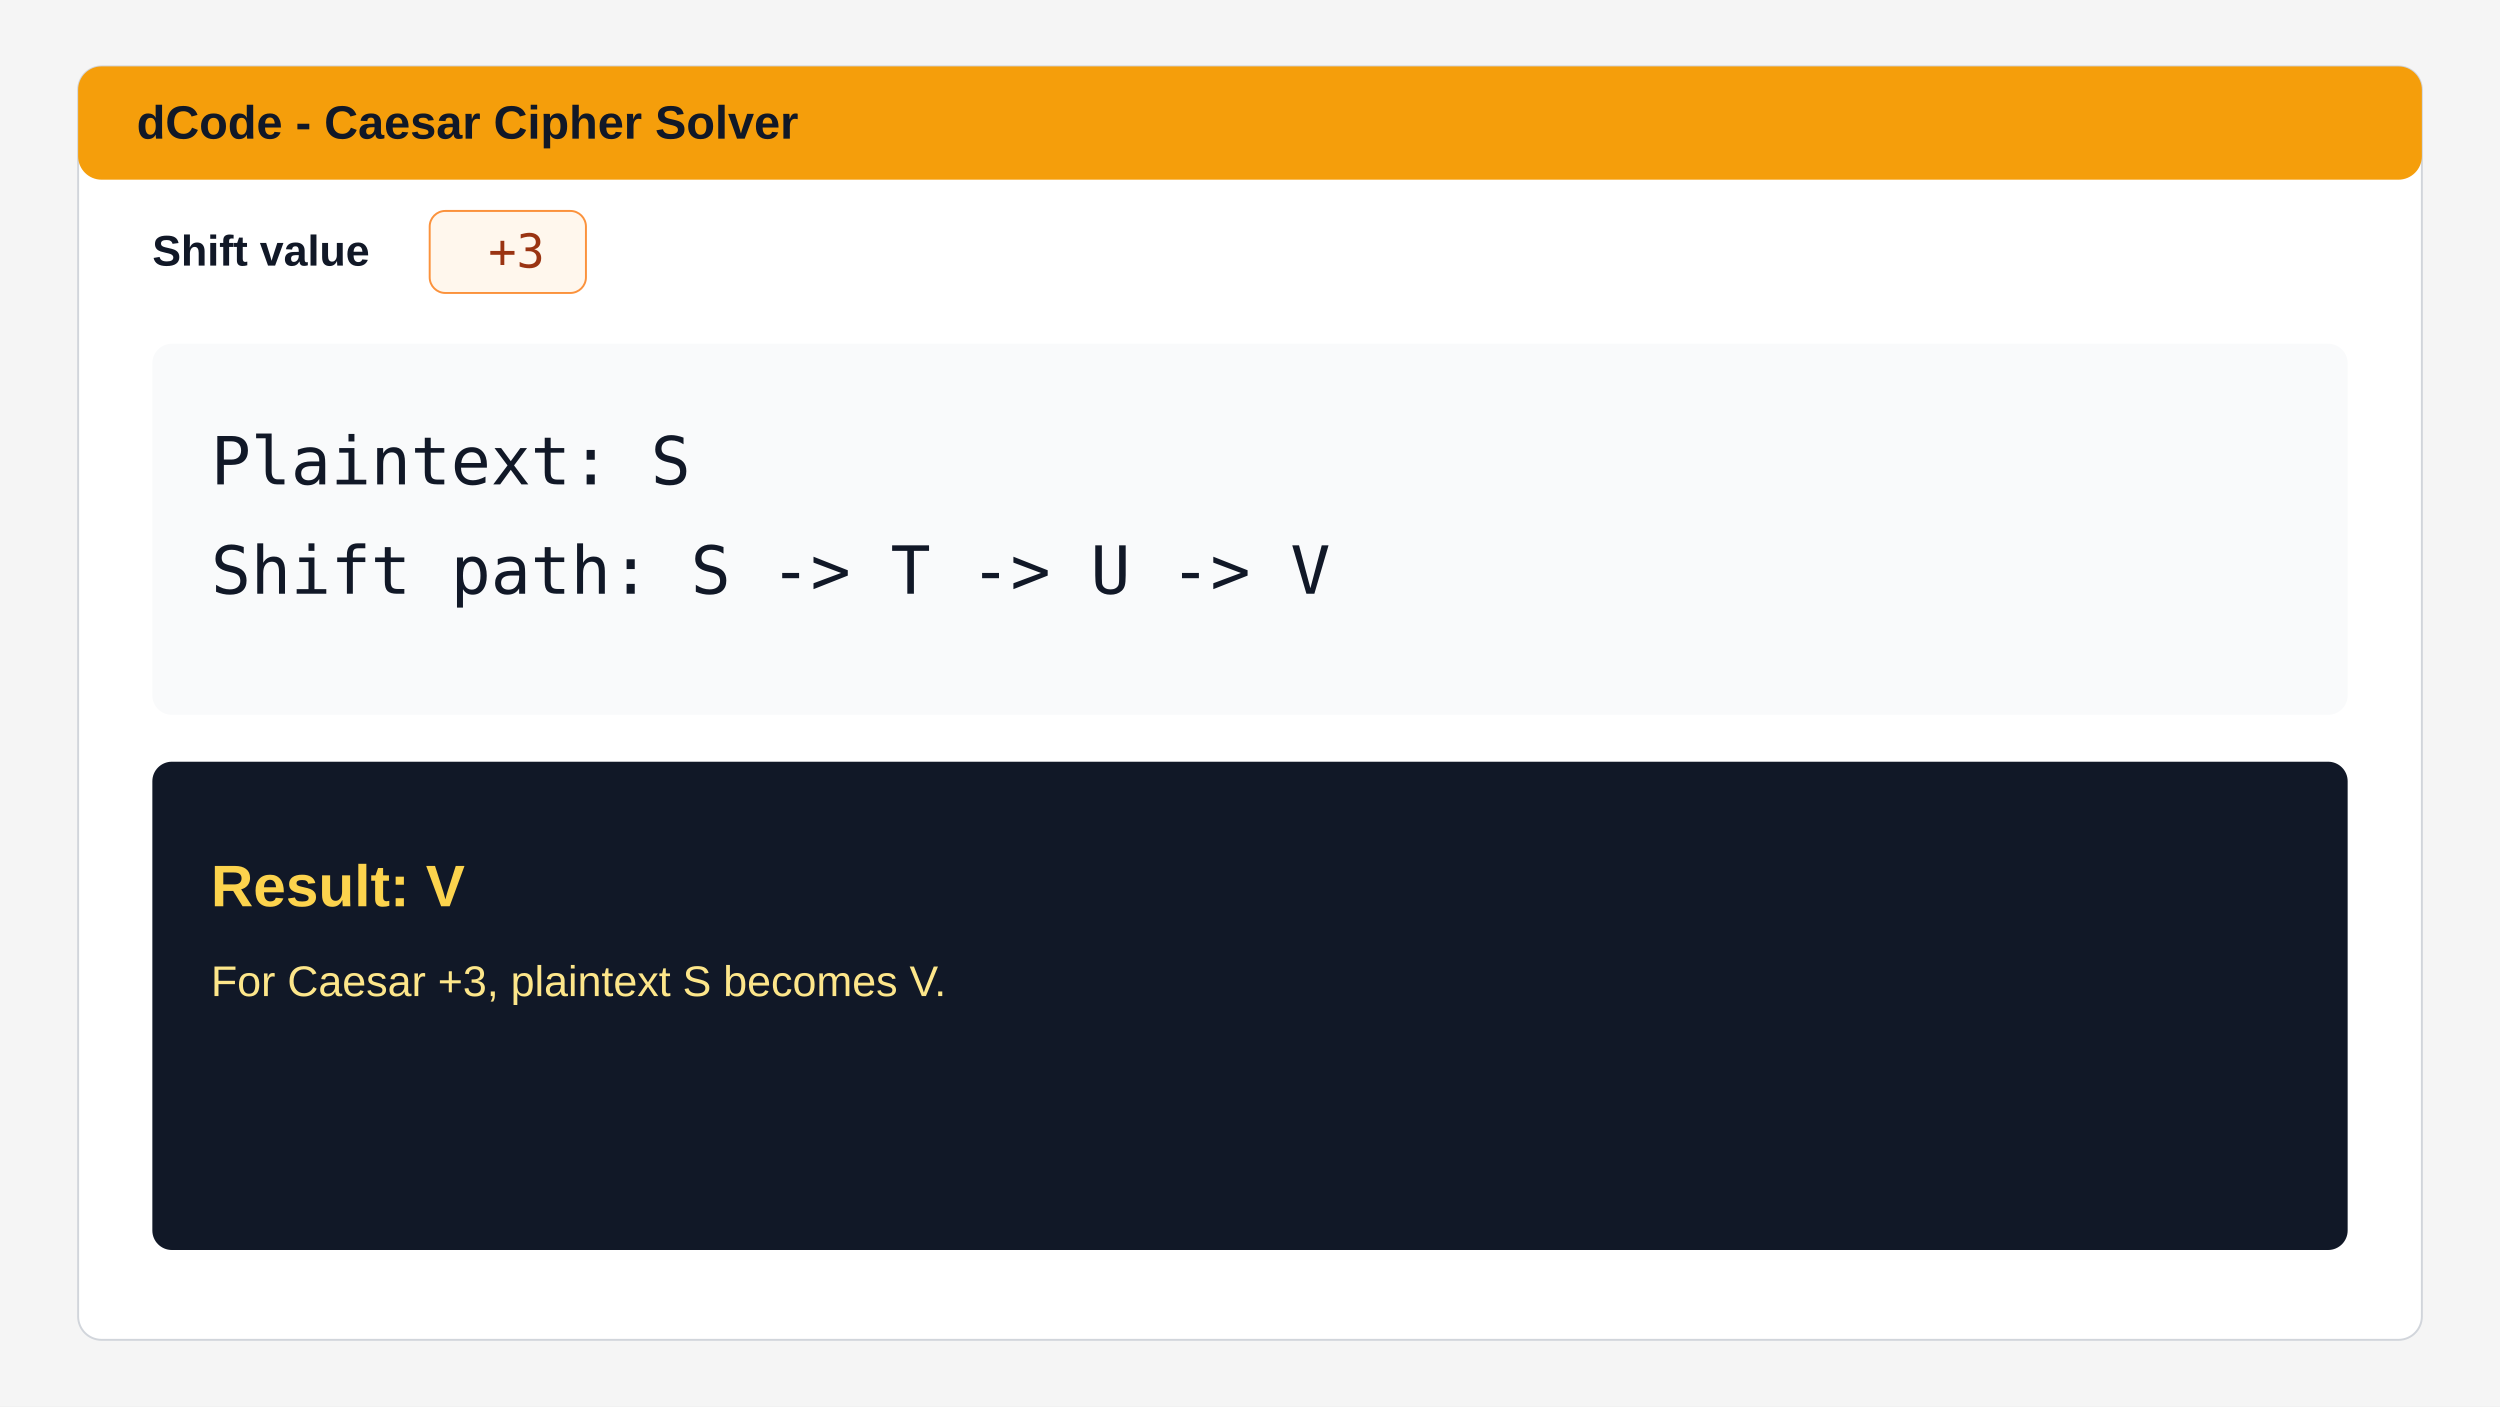
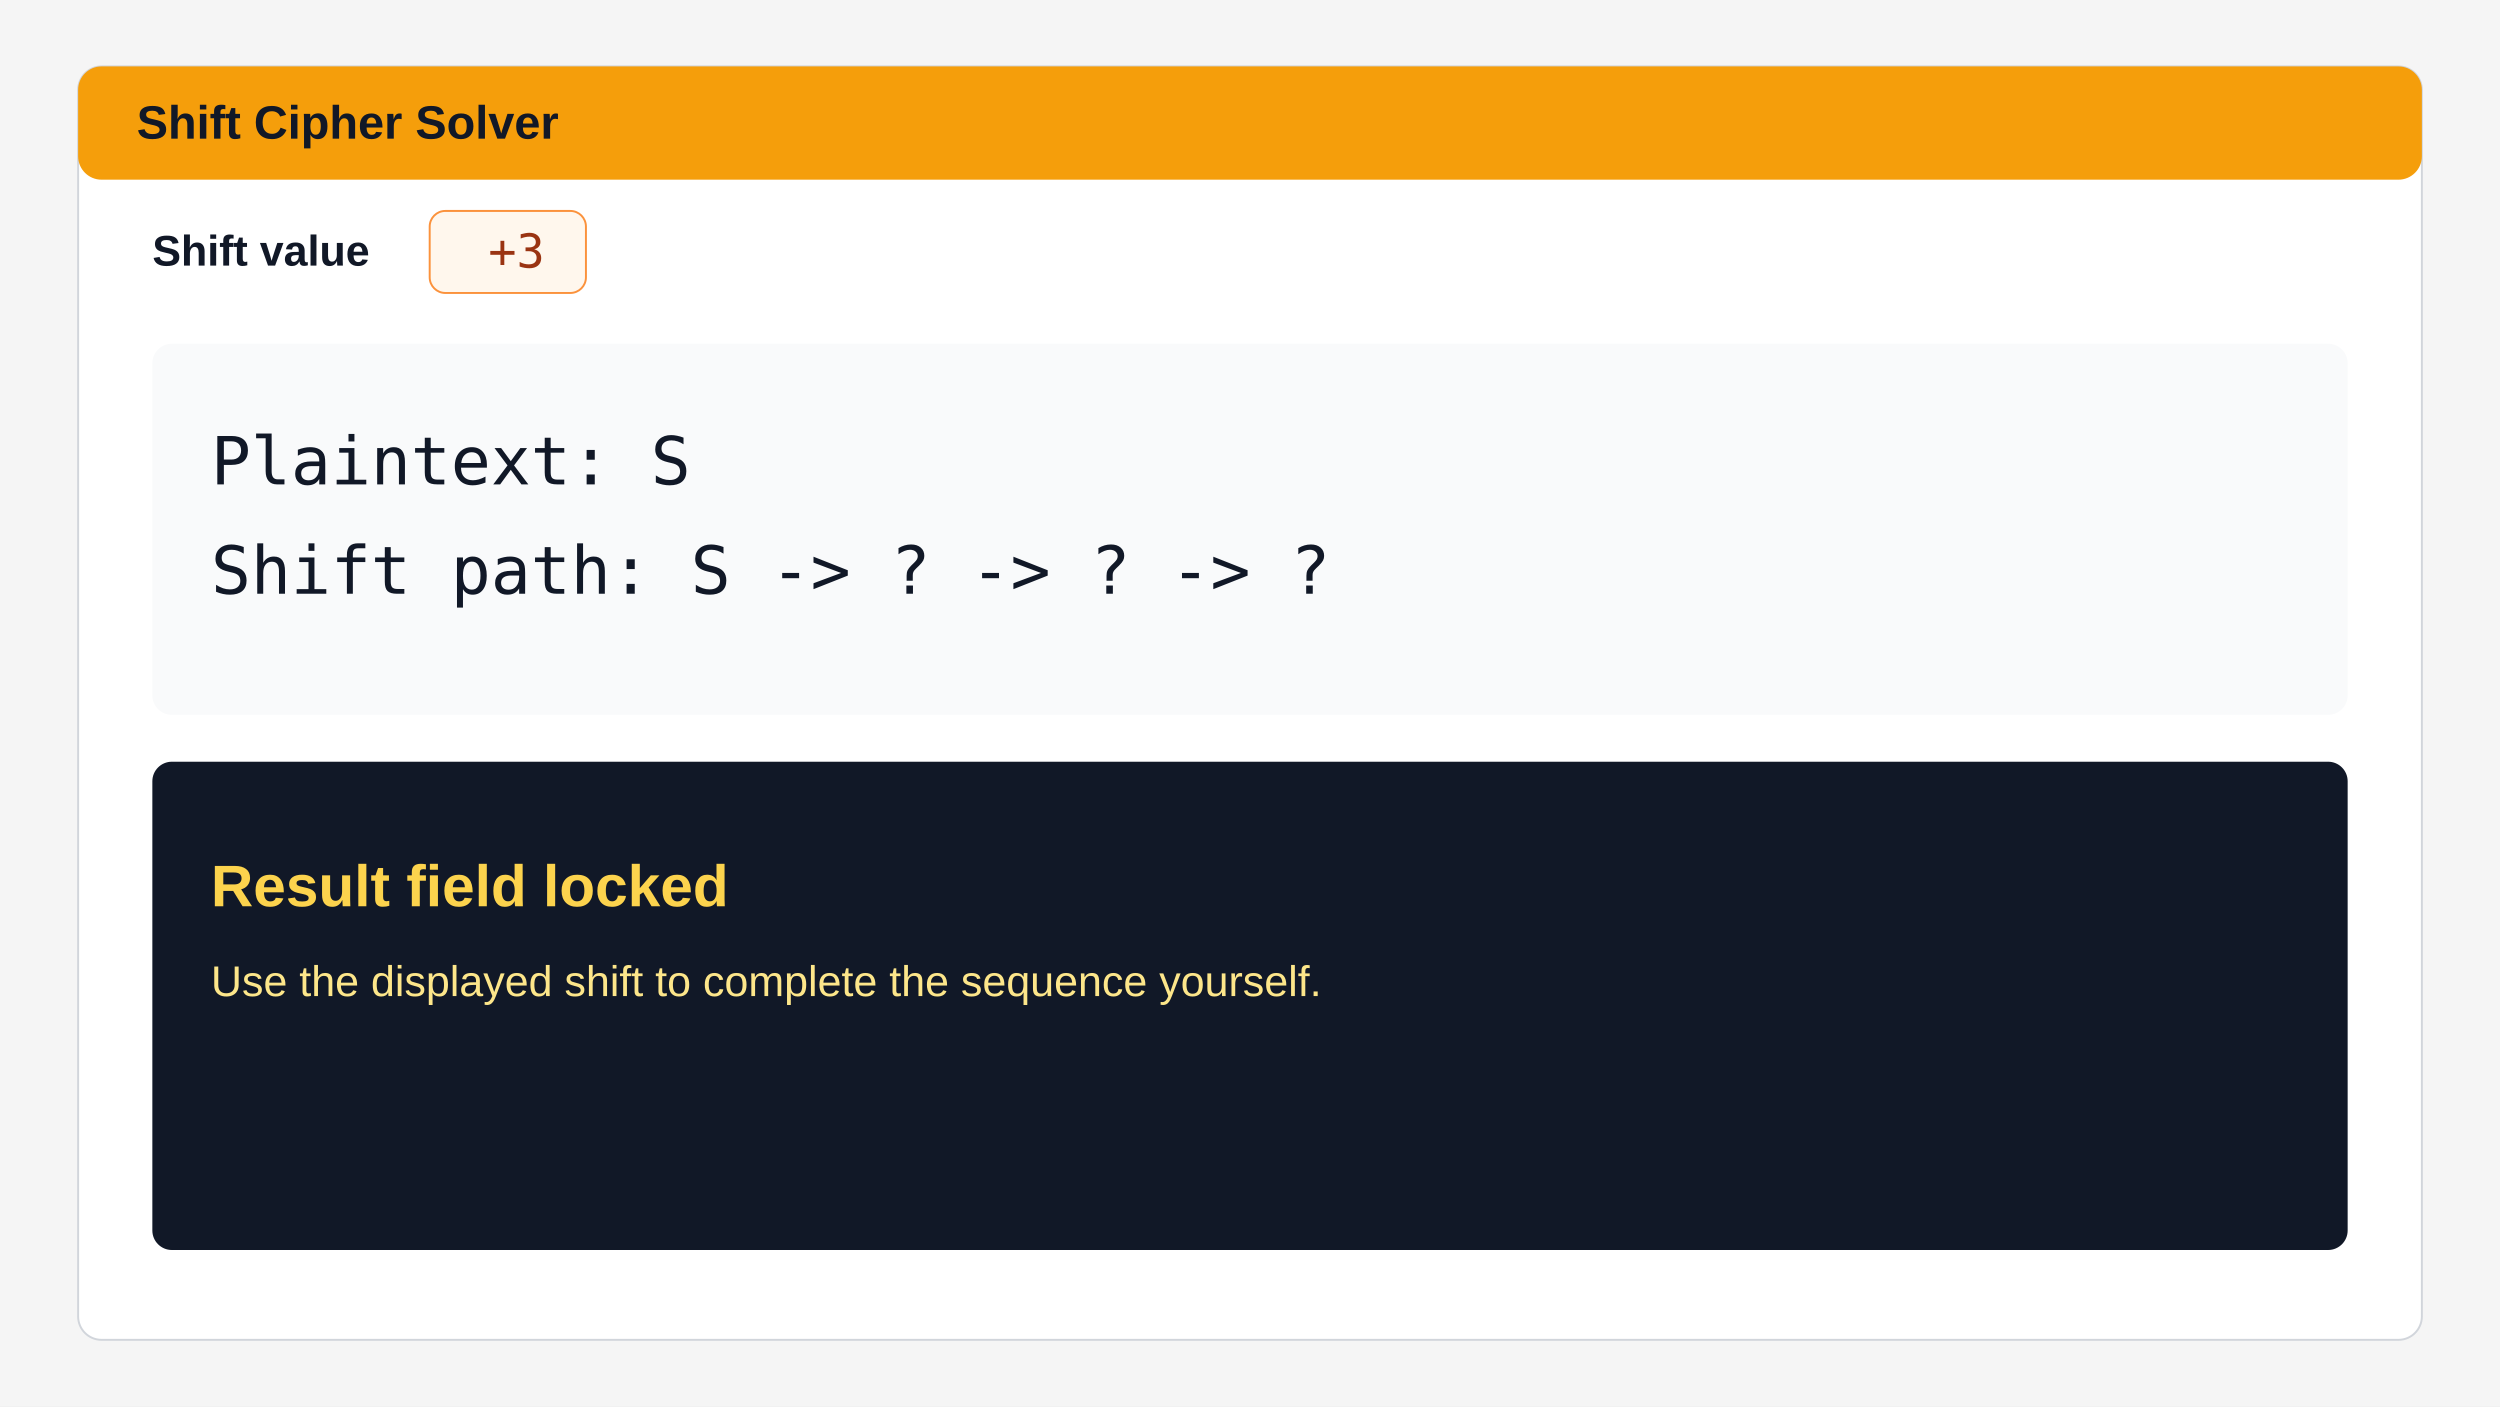
- <svg xmlns="http://www.w3.org/2000/svg" width="1280" height="720" viewBox="0 0 1280 720" role="img" aria-label="dCode-style Caesar cipher tool screenshot showing S maps to V with +3 shift">
+ <svg xmlns="http://www.w3.org/2000/svg" width="1280" height="720" viewBox="0 0 1280 720" role="img" aria-label="Letter-shift solver screenshot showing a worked example without final answer text">
  <rect width="1280" height="720" fill="#f5f5f5" />
  <rect x="40" y="34" width="1200" height="652" rx="12" fill="#ffffff" stroke="#d1d5db" />
  <rect x="40" y="34" width="1200" height="58" rx="12" fill="#f59e0b" />
-   <text x="70" y="71" font-family="Segoe UI, Arial" font-size="24" fill="#111827" font-weight="700">dCode - Caesar Cipher Solver</text>
+   <text x="70" y="71" font-family="Segoe UI, Arial" font-size="24" fill="#111827" font-weight="700">Shift Cipher Solver</text>
  <text x="78" y="136" font-family="Segoe UI, Arial" font-size="22" fill="#111827" font-weight="700">Shift value</text>
  <rect x="220" y="108" width="80" height="42" rx="8" fill="#fff7ed" stroke="#fb923c" />
  <text x="250" y="137" font-family="Consolas, monospace" font-size="24" fill="#9a3412">+3</text>
  <rect x="78" y="176" width="1124" height="190" rx="10" fill="#f9fafb" />
  <text x="108" y="248" font-family="Consolas, monospace" font-size="34" fill="#111827">Plaintext: S</text>
-   <text x="108" y="304" font-family="Consolas, monospace" font-size="34" fill="#111827">Shift path: S -&gt; T -&gt; U -&gt; V</text>
+   <text x="108" y="304" font-family="Consolas, monospace" font-size="34" fill="#111827">Shift path: S -&gt; ? -&gt; ? -&gt; ?</text>
  <rect x="78" y="390" width="1124" height="250" rx="10" fill="#111827" />
-   <text x="108" y="464" font-family="Segoe UI, Arial" font-size="30" fill="#fcd34d" font-weight="700">Result: V</text>
-   <text x="108" y="510" font-family="Segoe UI, Arial" font-size="22" fill="#fde68a">For Caesar +3, plaintext S becomes V.</text>
+   <text x="108" y="464" font-family="Segoe UI, Arial" font-size="30" fill="#fcd34d" font-weight="700">Result field locked</text>
+   <text x="108" y="510" font-family="Segoe UI, Arial" font-size="22" fill="#fde68a">Use the displayed shift to complete the sequence yourself.</text>
</svg>
